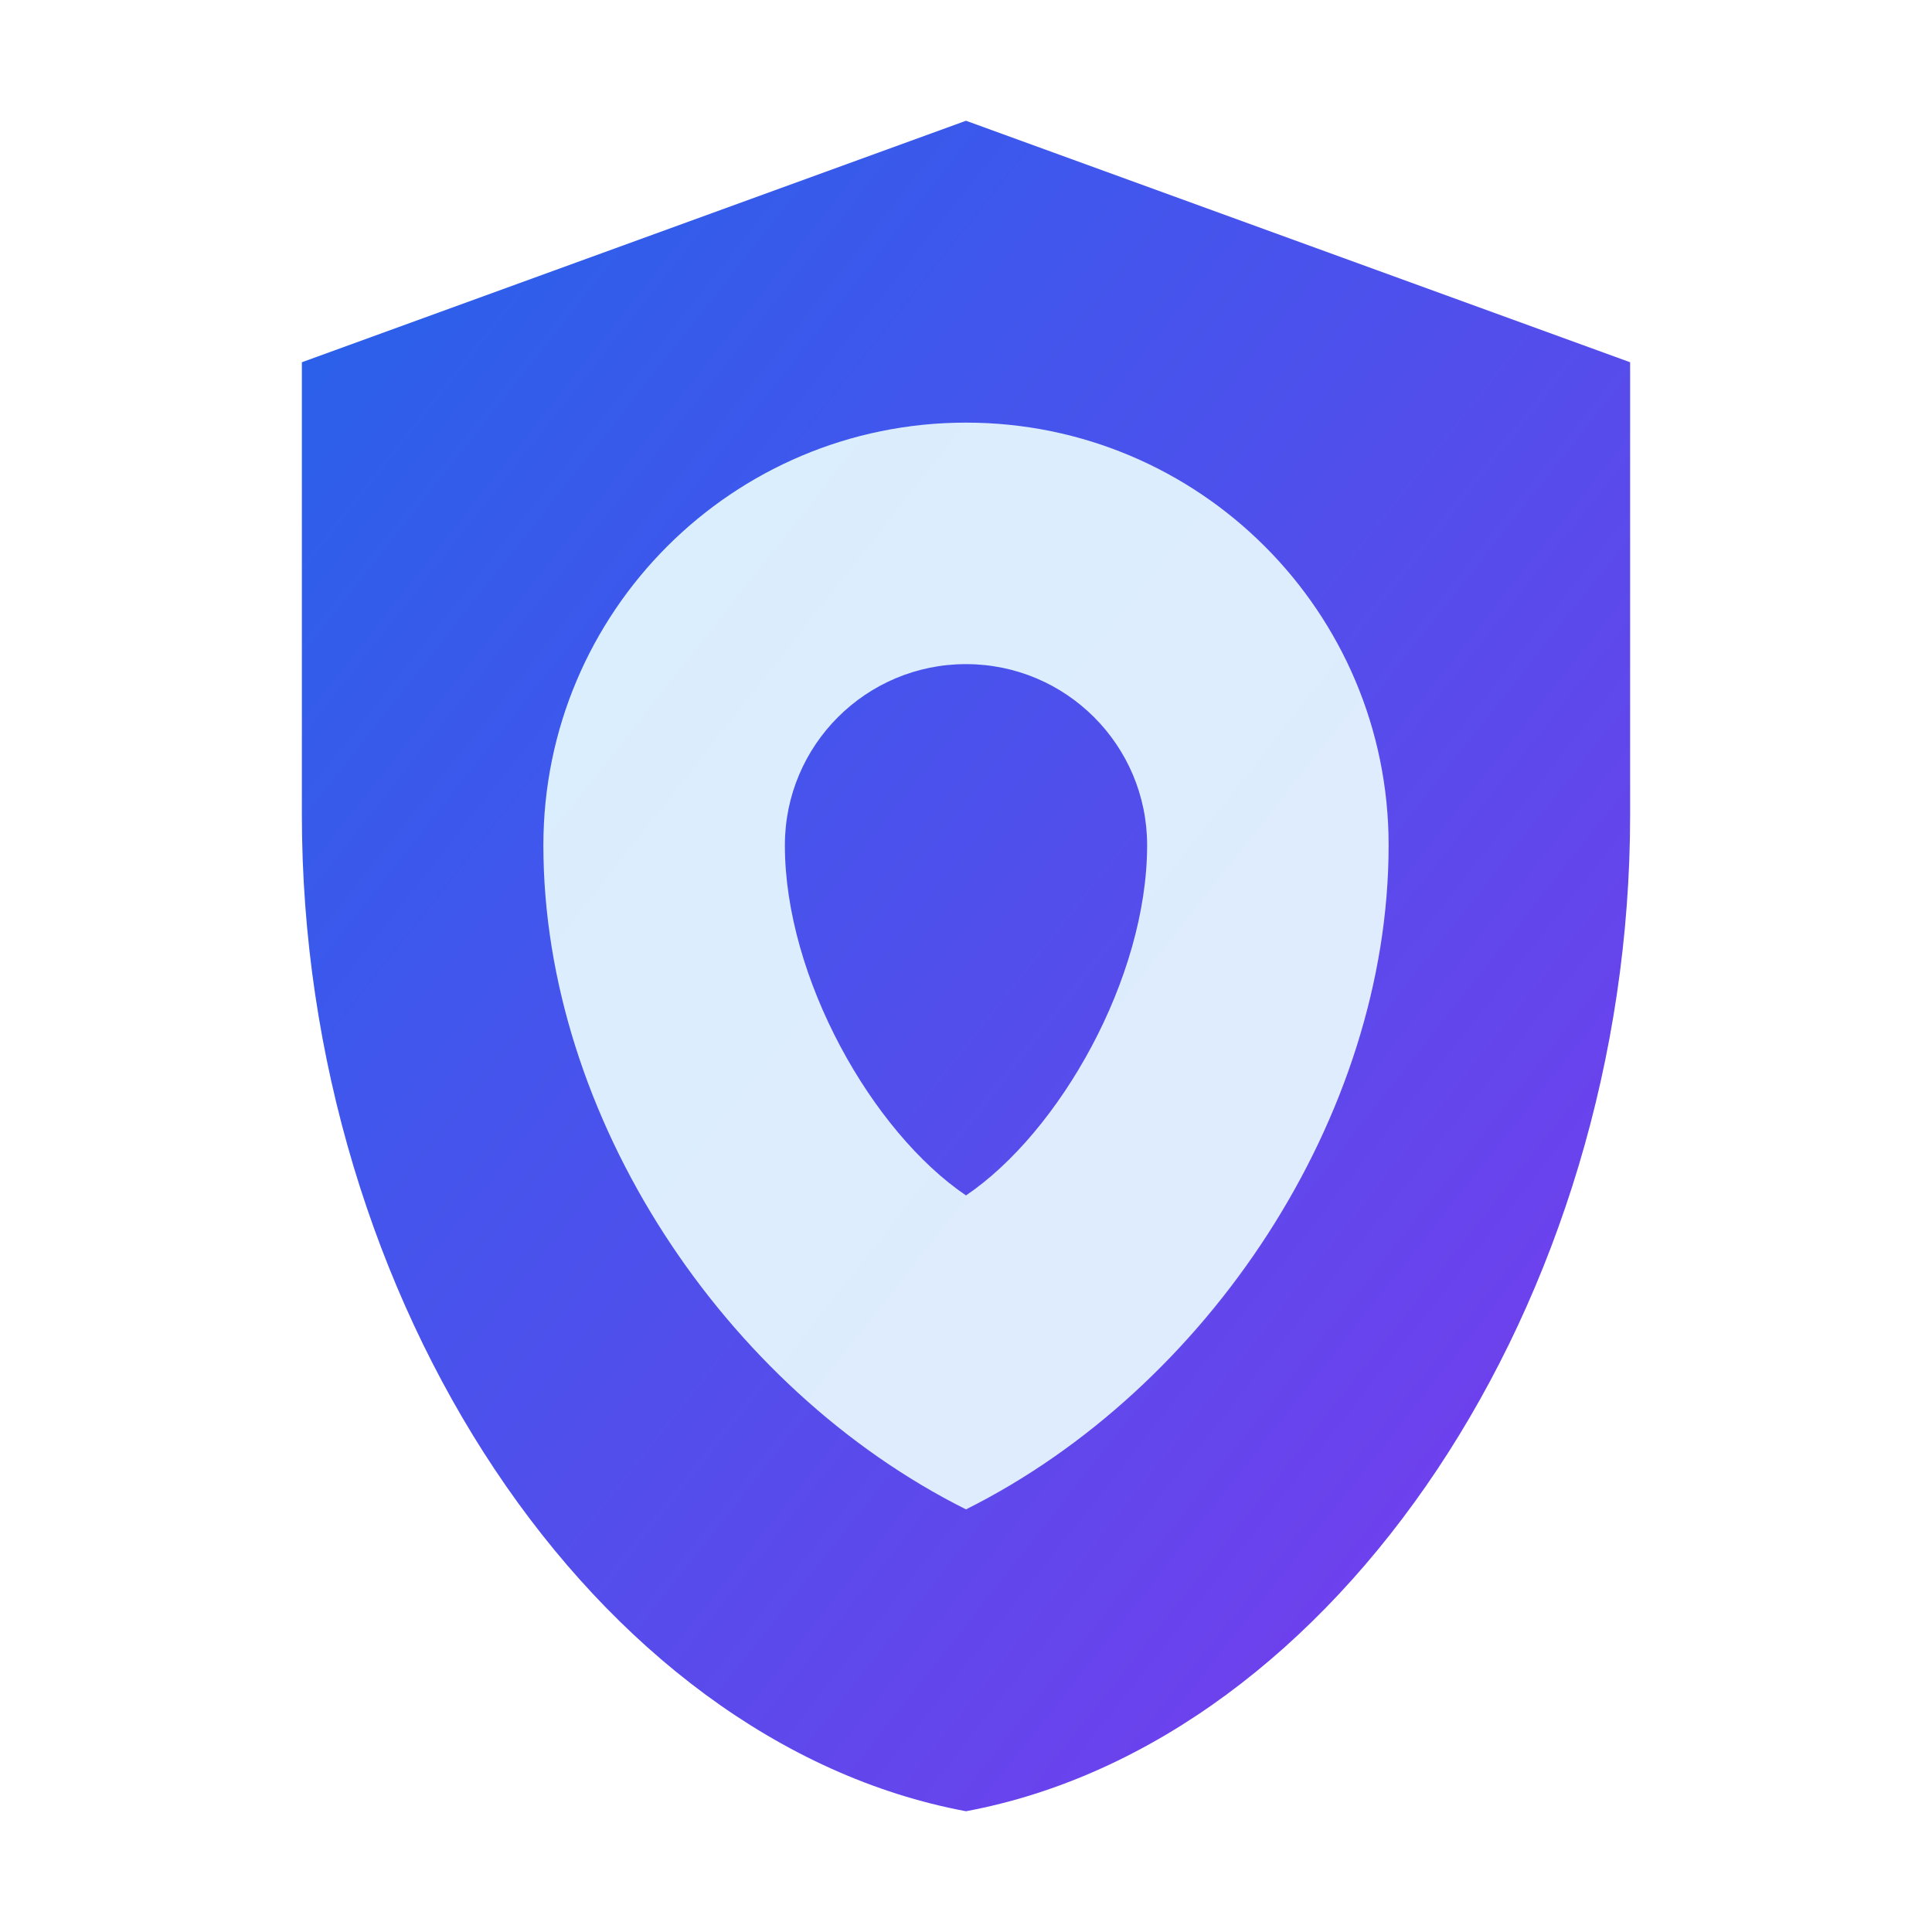
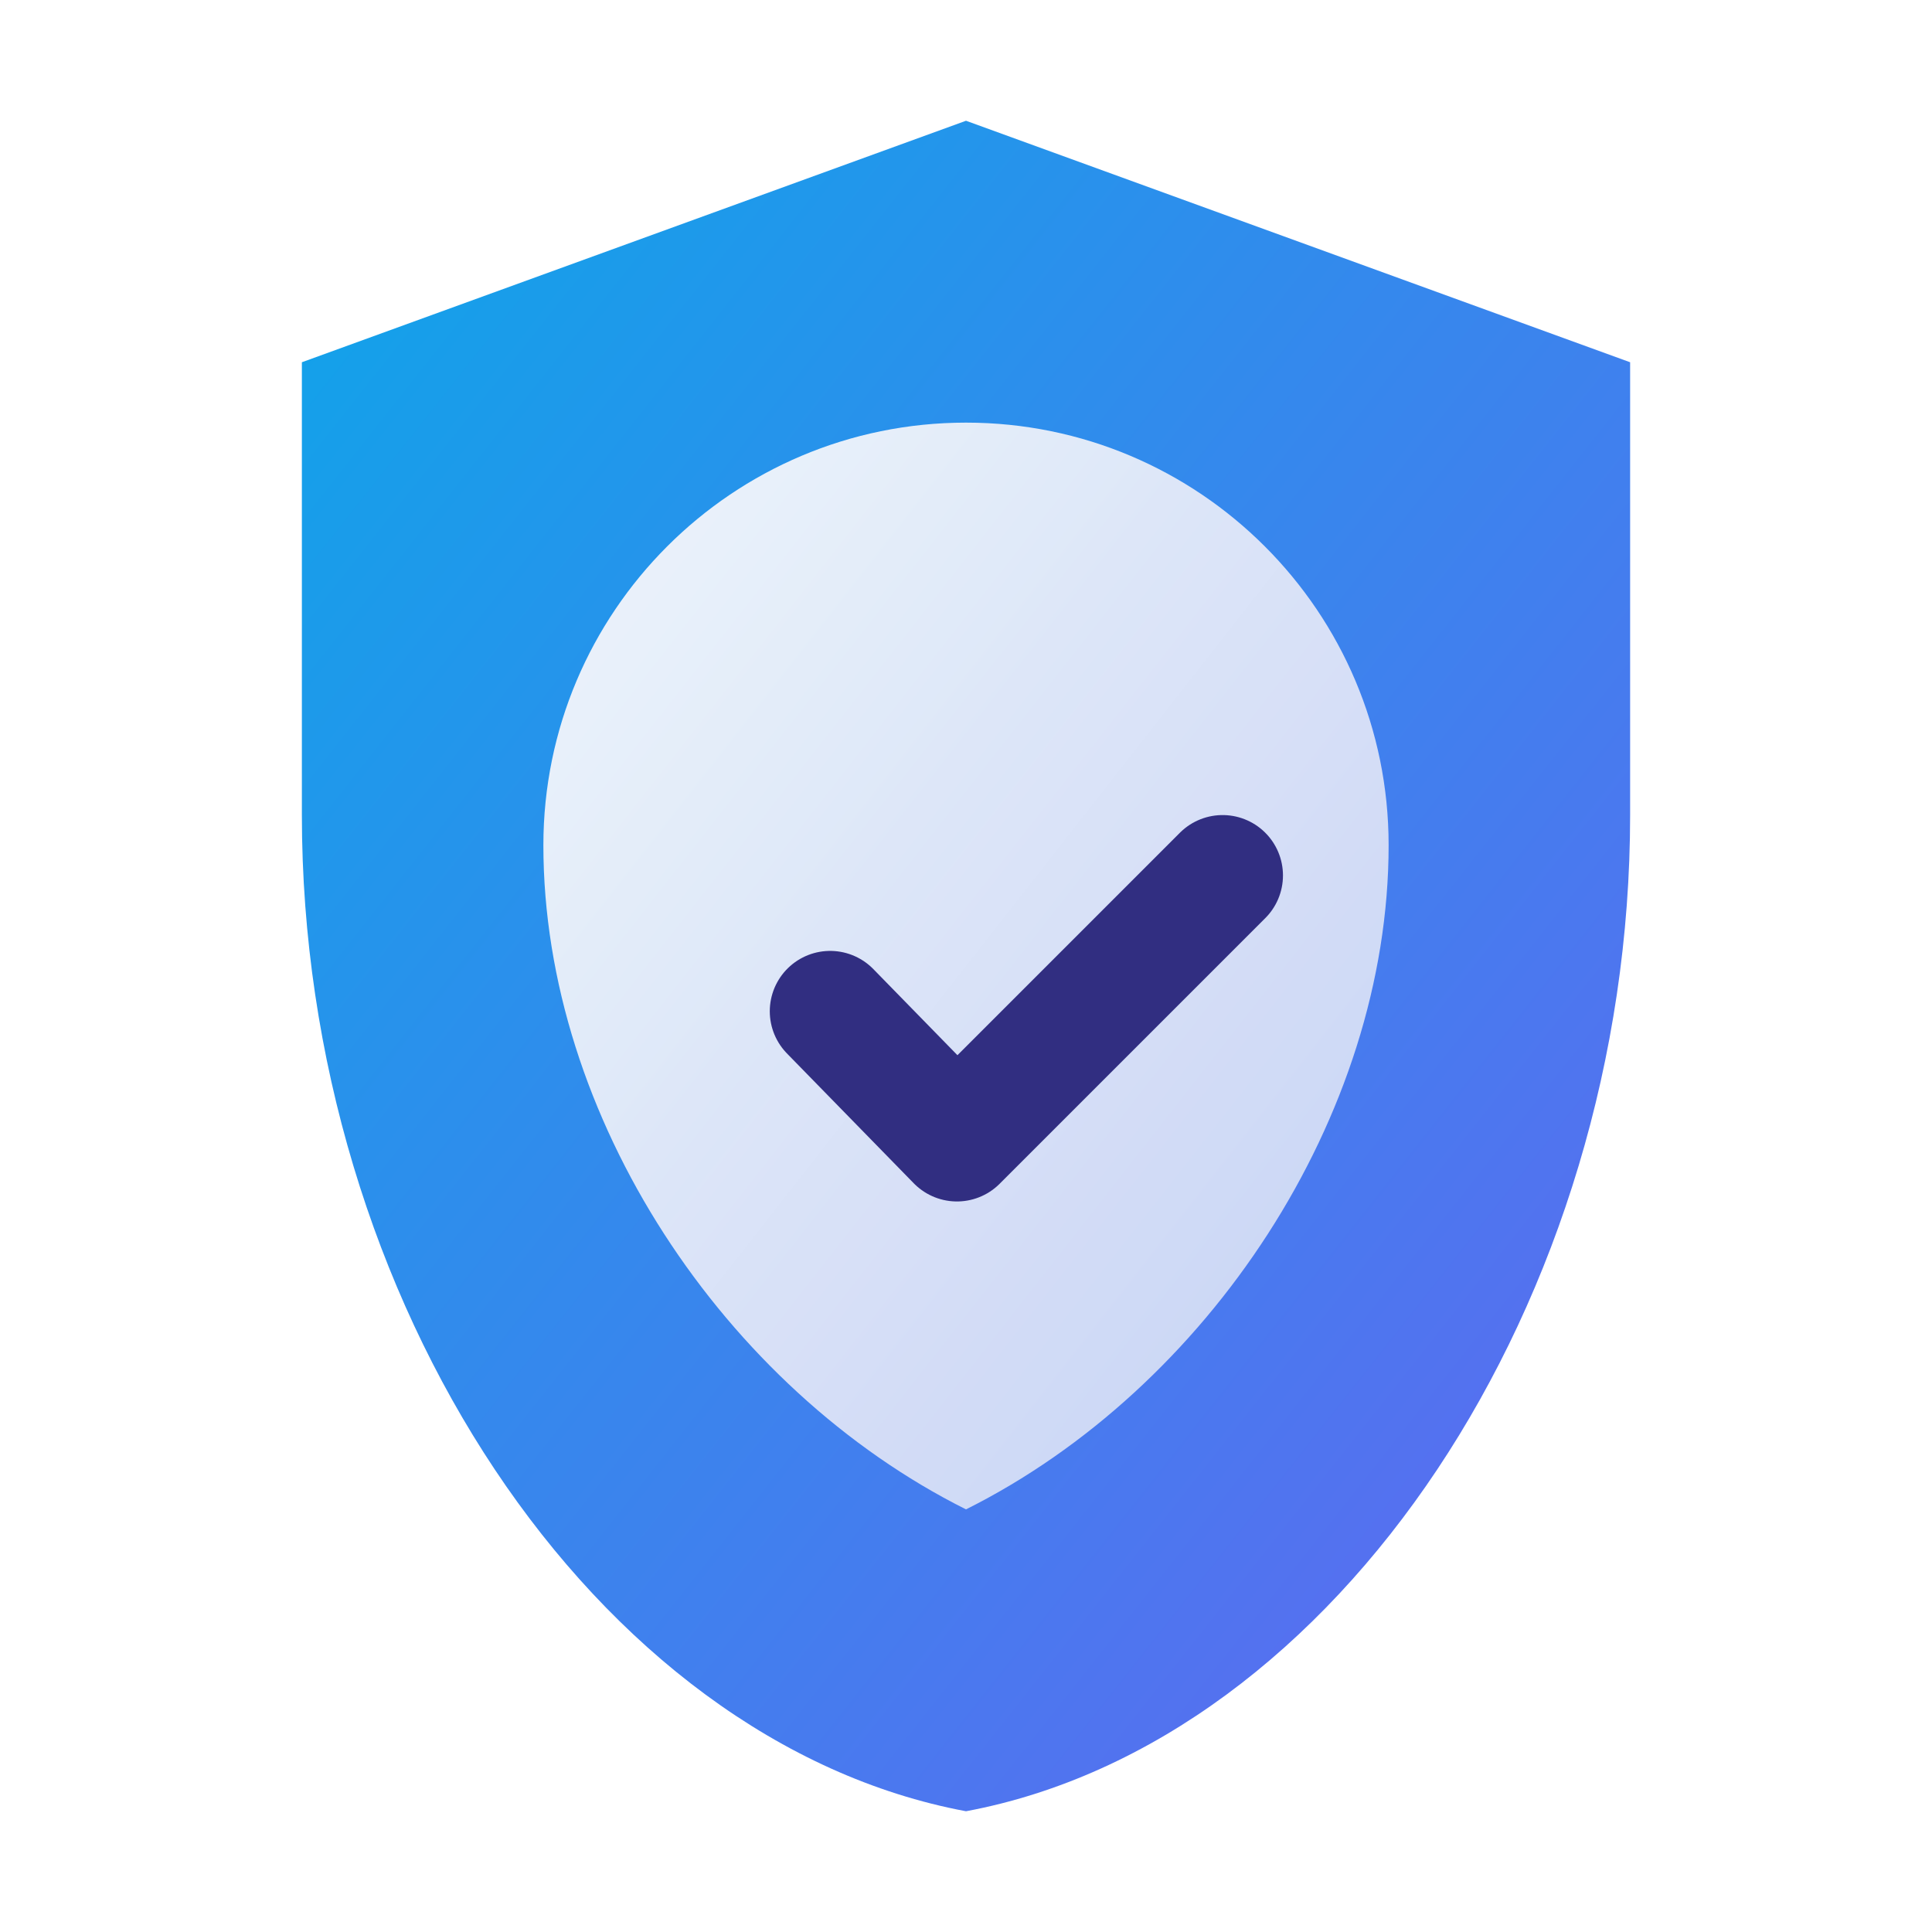
<svg xmlns="http://www.w3.org/2000/svg" viewBox="0 0 64 64" role="img" aria-labelledby="title">
  <defs>
    <linearGradient id="shield-gradient" x1="0%" y1="0%" x2="100%" y2="100%">
-       <stop offset="0%" stop-color="#2563eb" />
-       <stop offset="100%" stop-color="#7c3aed" />
+       <stop offset="0%" stop-color="#0ea5e9" />
+       <stop offset="100%" stop-color="#6366f1" />
+     </linearGradient>
+     <linearGradient id="inner-gradient" x1="0%" y1="0%" x2="100%" y2="100%">
+       <stop offset="0%" stop-color="#f8fafc" />
+       <stop offset="100%" stop-color="#cbd5f5" />
    </linearGradient>
  </defs>
  <path d="M32 4l22 8v15c0 16.1-9.7 30.7-22 33-12.3-2.3-22-16.9-22-33V12l22-8z" fill="url(#shield-gradient)" />
-   <path d="M32 14a14 14 0 0 0-14 14c0 9 6 18 14 22 8-4 14-13 14-22A14 14 0 0 0 32 14zm0 8a6 6 0 0 1 6 6c0 4.4-2.9 9.5-6 11.6-3.1-2.1-6-7.2-6-11.6a6 6 0 0 1 6-6z" fill="#ecfeff" opacity="0.9" />
+   <path d="M32 14a14 14 0 0 0-14 14c0 9 6 18 14 22 8-4 14-13 14-22A14 14 0 0 0 32 14z" fill="url(#inner-gradient)" opacity="0.95" />
+   <path d="M27.5 33.5l4.2 4.3 8.8-8.8" fill="none" stroke="#312e81" stroke-width="4" stroke-linecap="round" stroke-linejoin="round" />
</svg>
